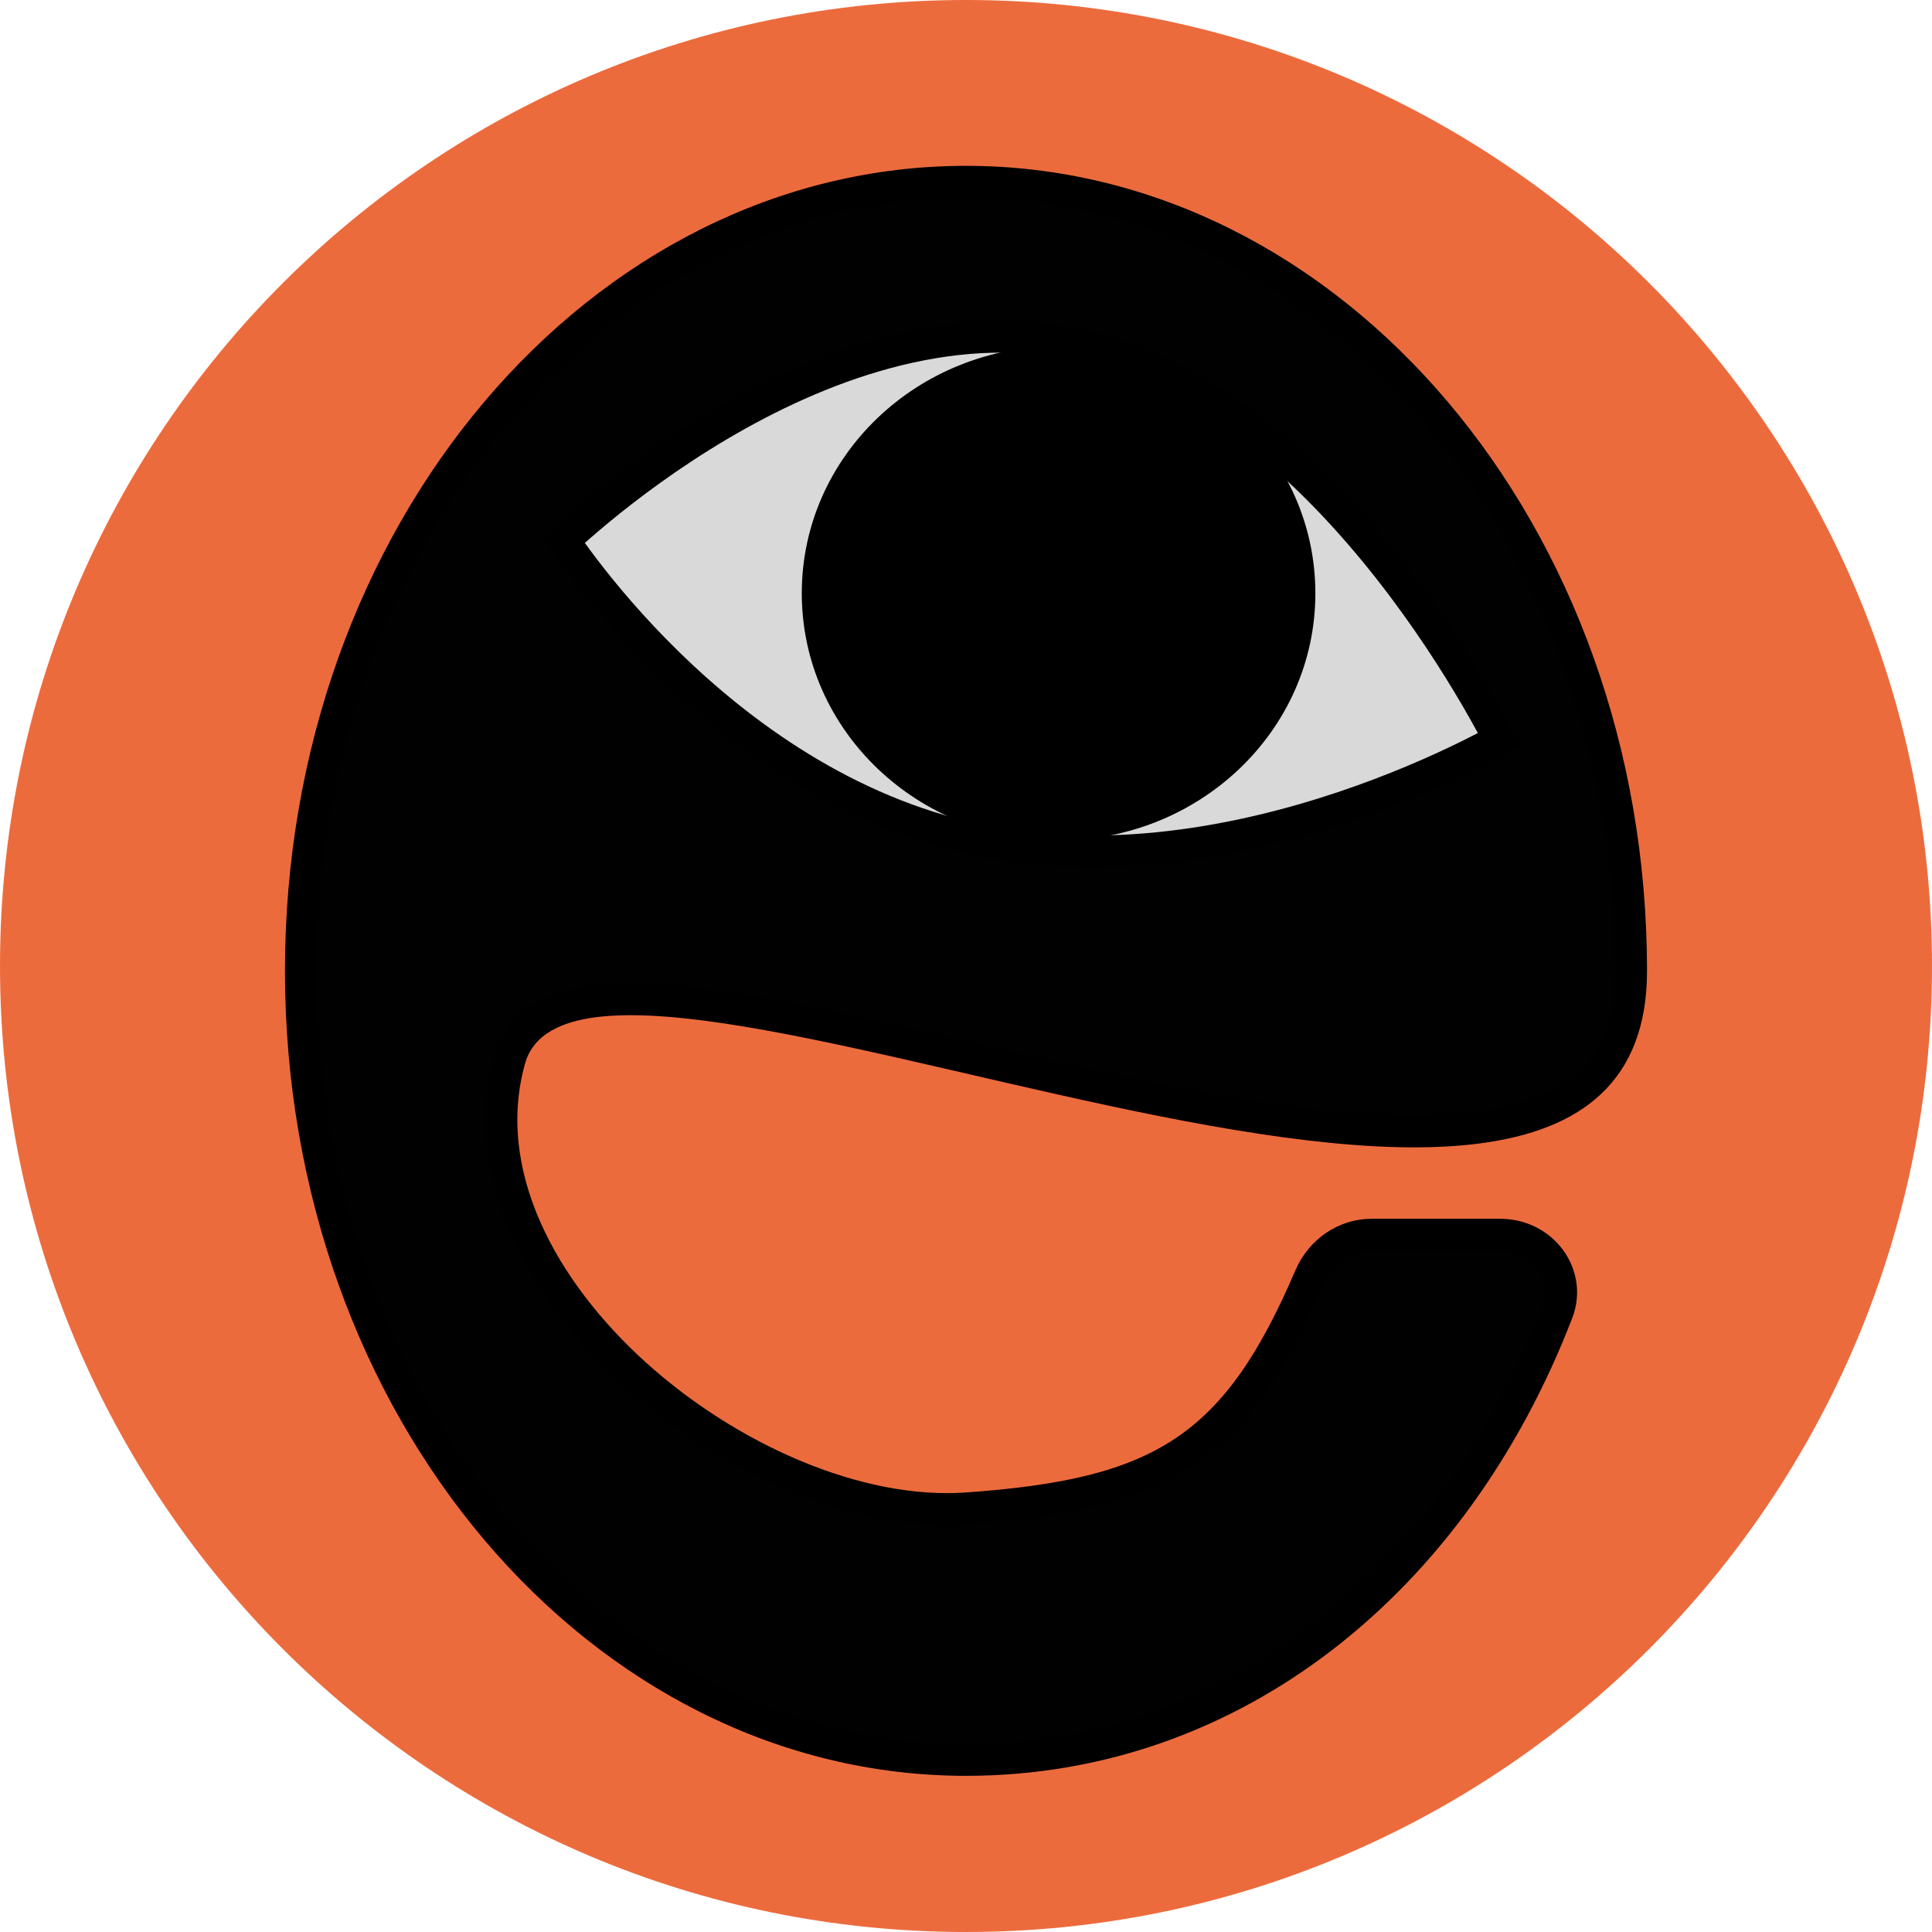
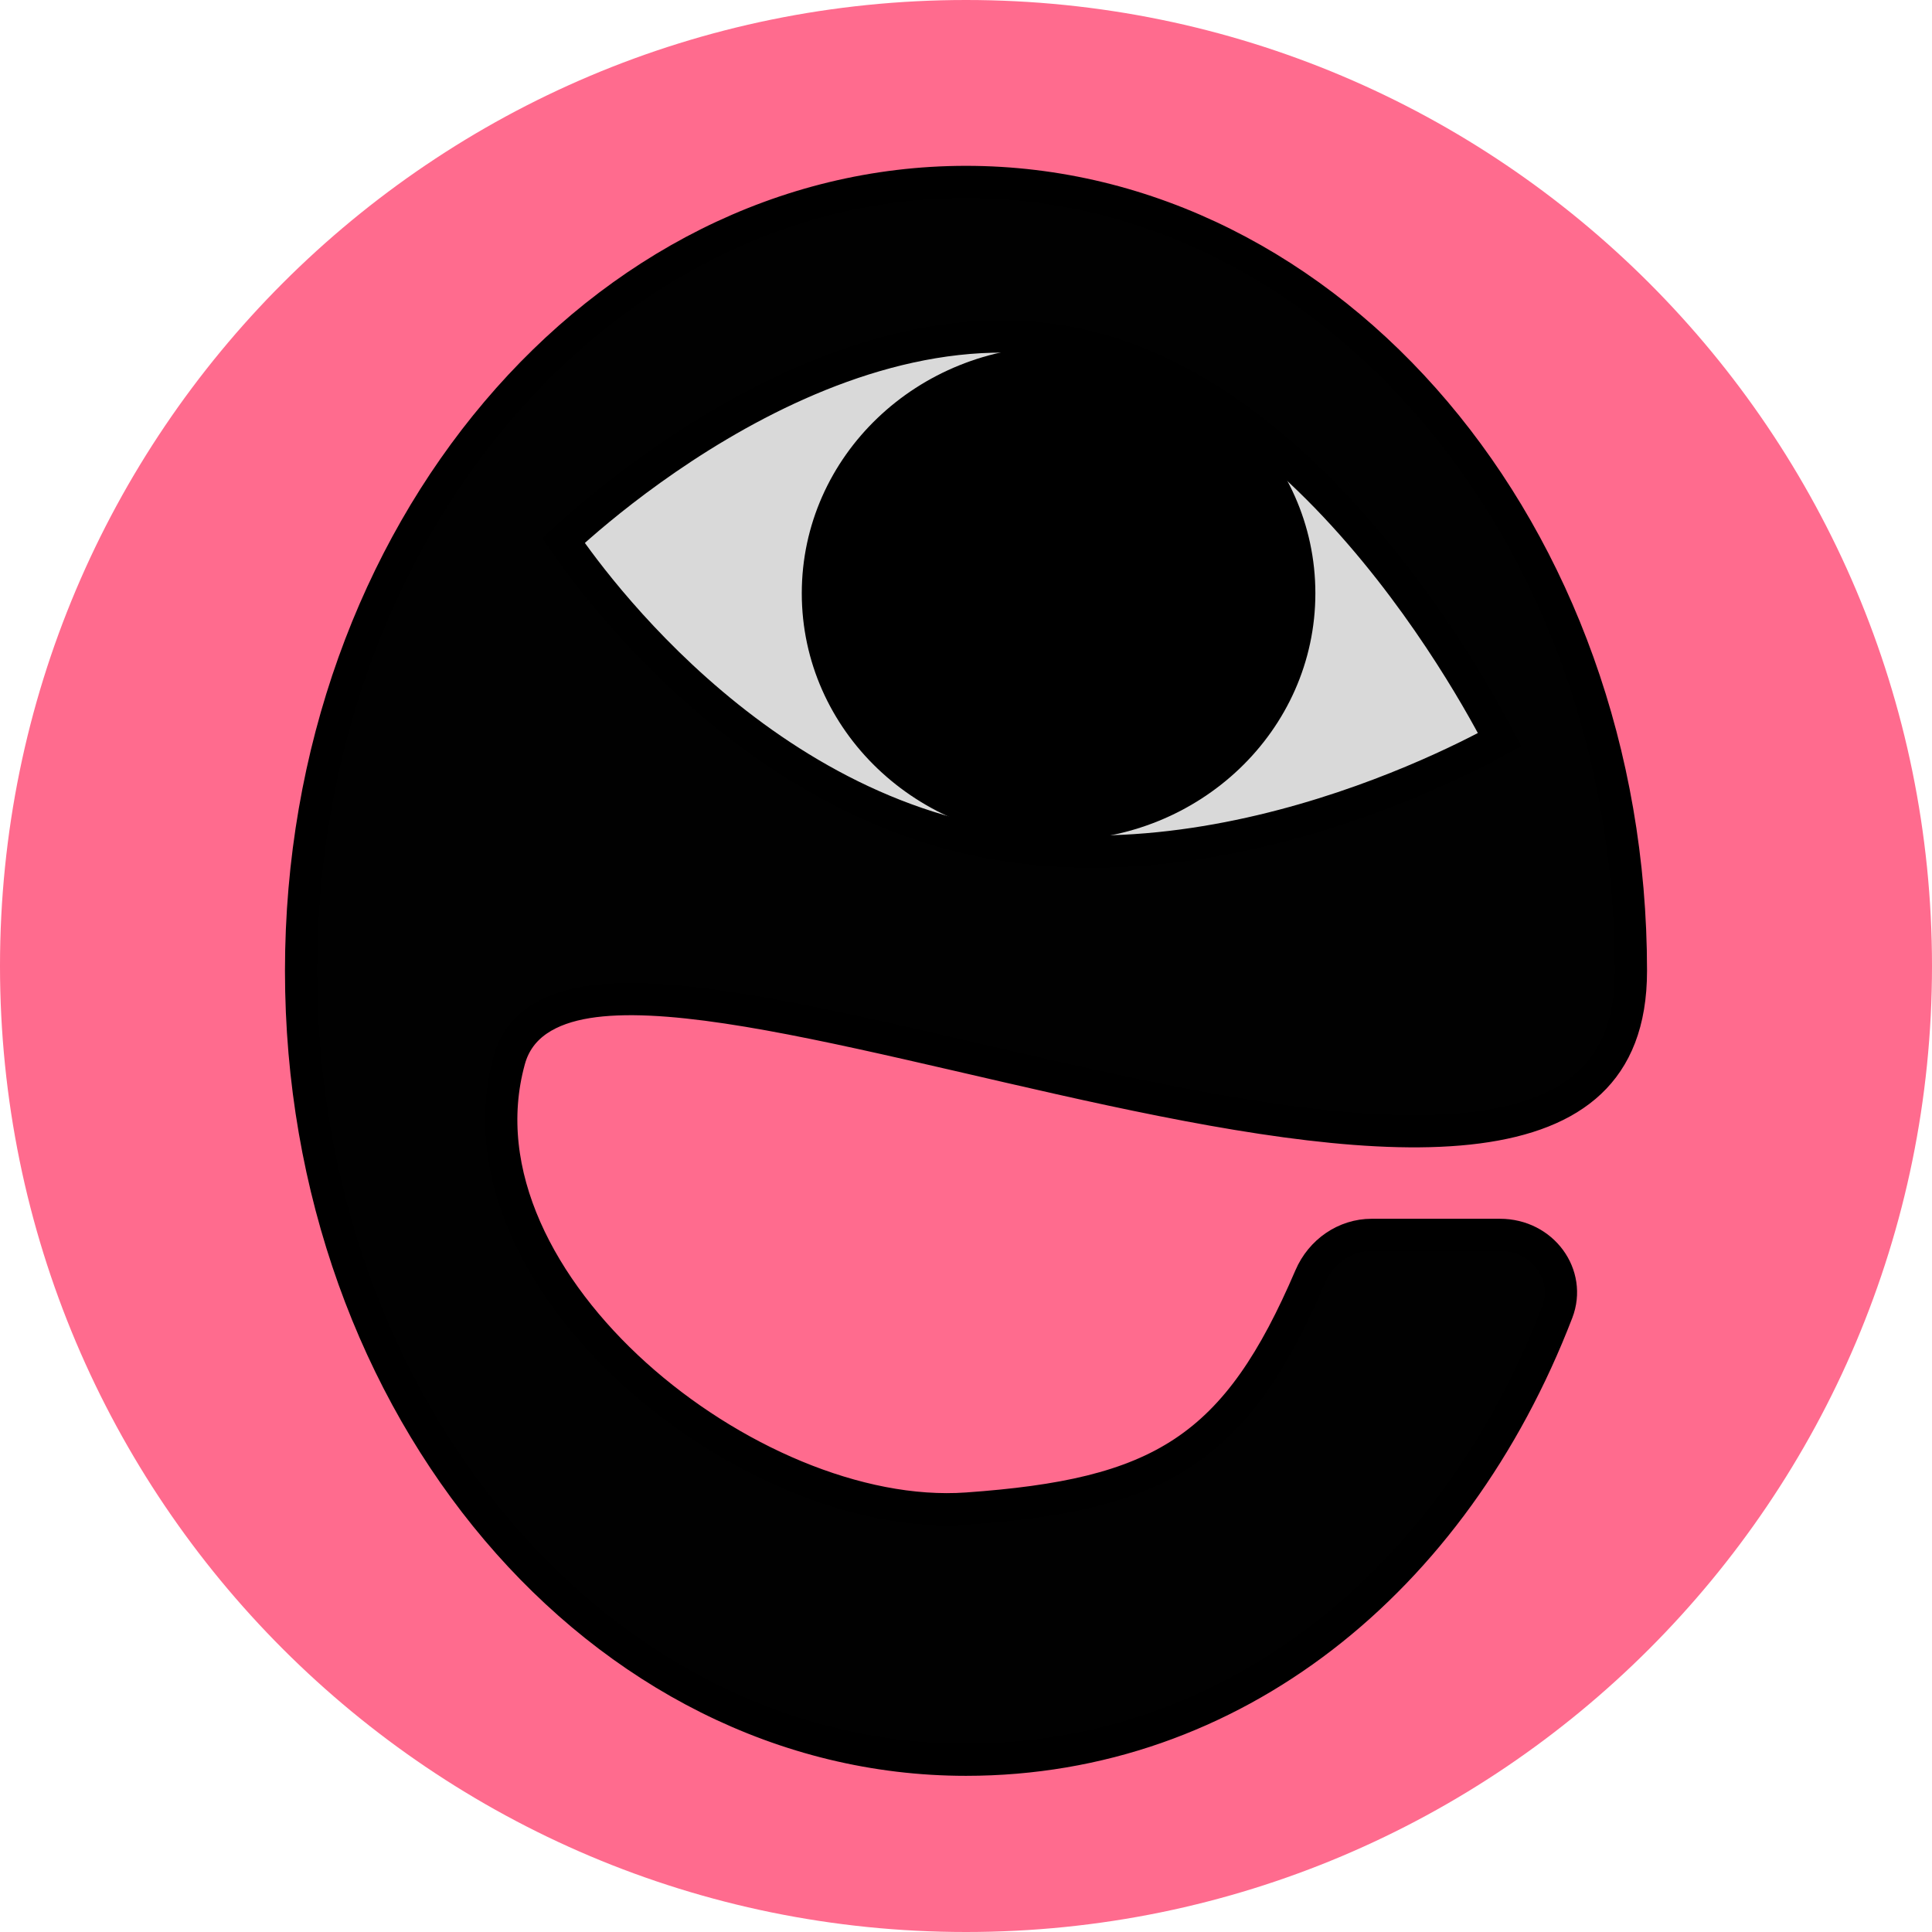
<svg xmlns="http://www.w3.org/2000/svg" width="1200" height="1200" viewBox="0 0 1200 1200" fill="none">
-   <circle cx="600" cy="600" r="600" fill="#E63D00" fill-opacity="0.76" />
+   <circle cx="600" cy="600" r="600" fill="#FF6B8E" />
  <path d="M600 113C826.591 113 1013 330.748 1013 603C1013 635.385 1003.4 657.281 987.658 672.155C971.64 687.295 948.026 696.343 917.858 700.293C857.26 708.226 775.104 695.031 690.093 676.837C605.988 658.837 518.982 635.901 451.572 625.825C417.85 620.785 387.801 618.74 364.682 622.495C341.529 626.256 322.389 636.487 316.36 658.341C296.87 728.992 336.537 801.433 394.617 853.793C452.862 906.302 532.921 941.797 600.71 936.975C659.682 932.779 701.946 924.036 735.157 902.012C768.534 879.878 791.343 845.301 813.808 792.922C820.51 777.294 835.461 767 851.939 767H931.638C958.256 767 976.163 791.829 967.234 815.01C902.707 982.532 765.409 1093 600 1093C373.409 1093 187 875.252 187 603C187 330.748 373.409 113 600 113Z" fill="#010101" stroke="black" stroke-width="20" />
  <path d="M669.151 213.884C749.419 231.064 815.903 293.594 862.899 353.429C886.262 383.174 904.492 411.847 916.879 433.089C923.067 443.701 927.786 452.438 930.945 458.497C931.11 458.814 931.27 459.125 931.427 459.428C926.526 462.115 919.406 465.885 910.386 470.292C891.94 479.304 865.603 490.96 834.108 501.508C770.919 522.671 687.93 539.041 606.514 521.616C525.248 504.222 459.994 456.229 414.799 412.088C392.248 390.062 374.833 369.133 363.075 353.734C357.357 346.247 352.988 340.079 350.023 335.746C350.463 335.338 350.928 334.909 351.417 334.46C356.173 330.095 363.182 323.869 372.126 316.495C390.028 301.736 415.606 282.439 446.309 264.266C508.071 227.709 588.883 196.704 669.151 213.884Z" fill="#D9D9D9" stroke="black" stroke-width="20" />
  <path d="M657.5 225C739.648 225 807 288.837 807 368.5C807 448.163 739.648 512 657.5 512C575.352 512 508 448.163 508 368.5C508 288.837 575.352 225 657.5 225Z" fill="black" stroke="black" stroke-width="20" />
</svg>
